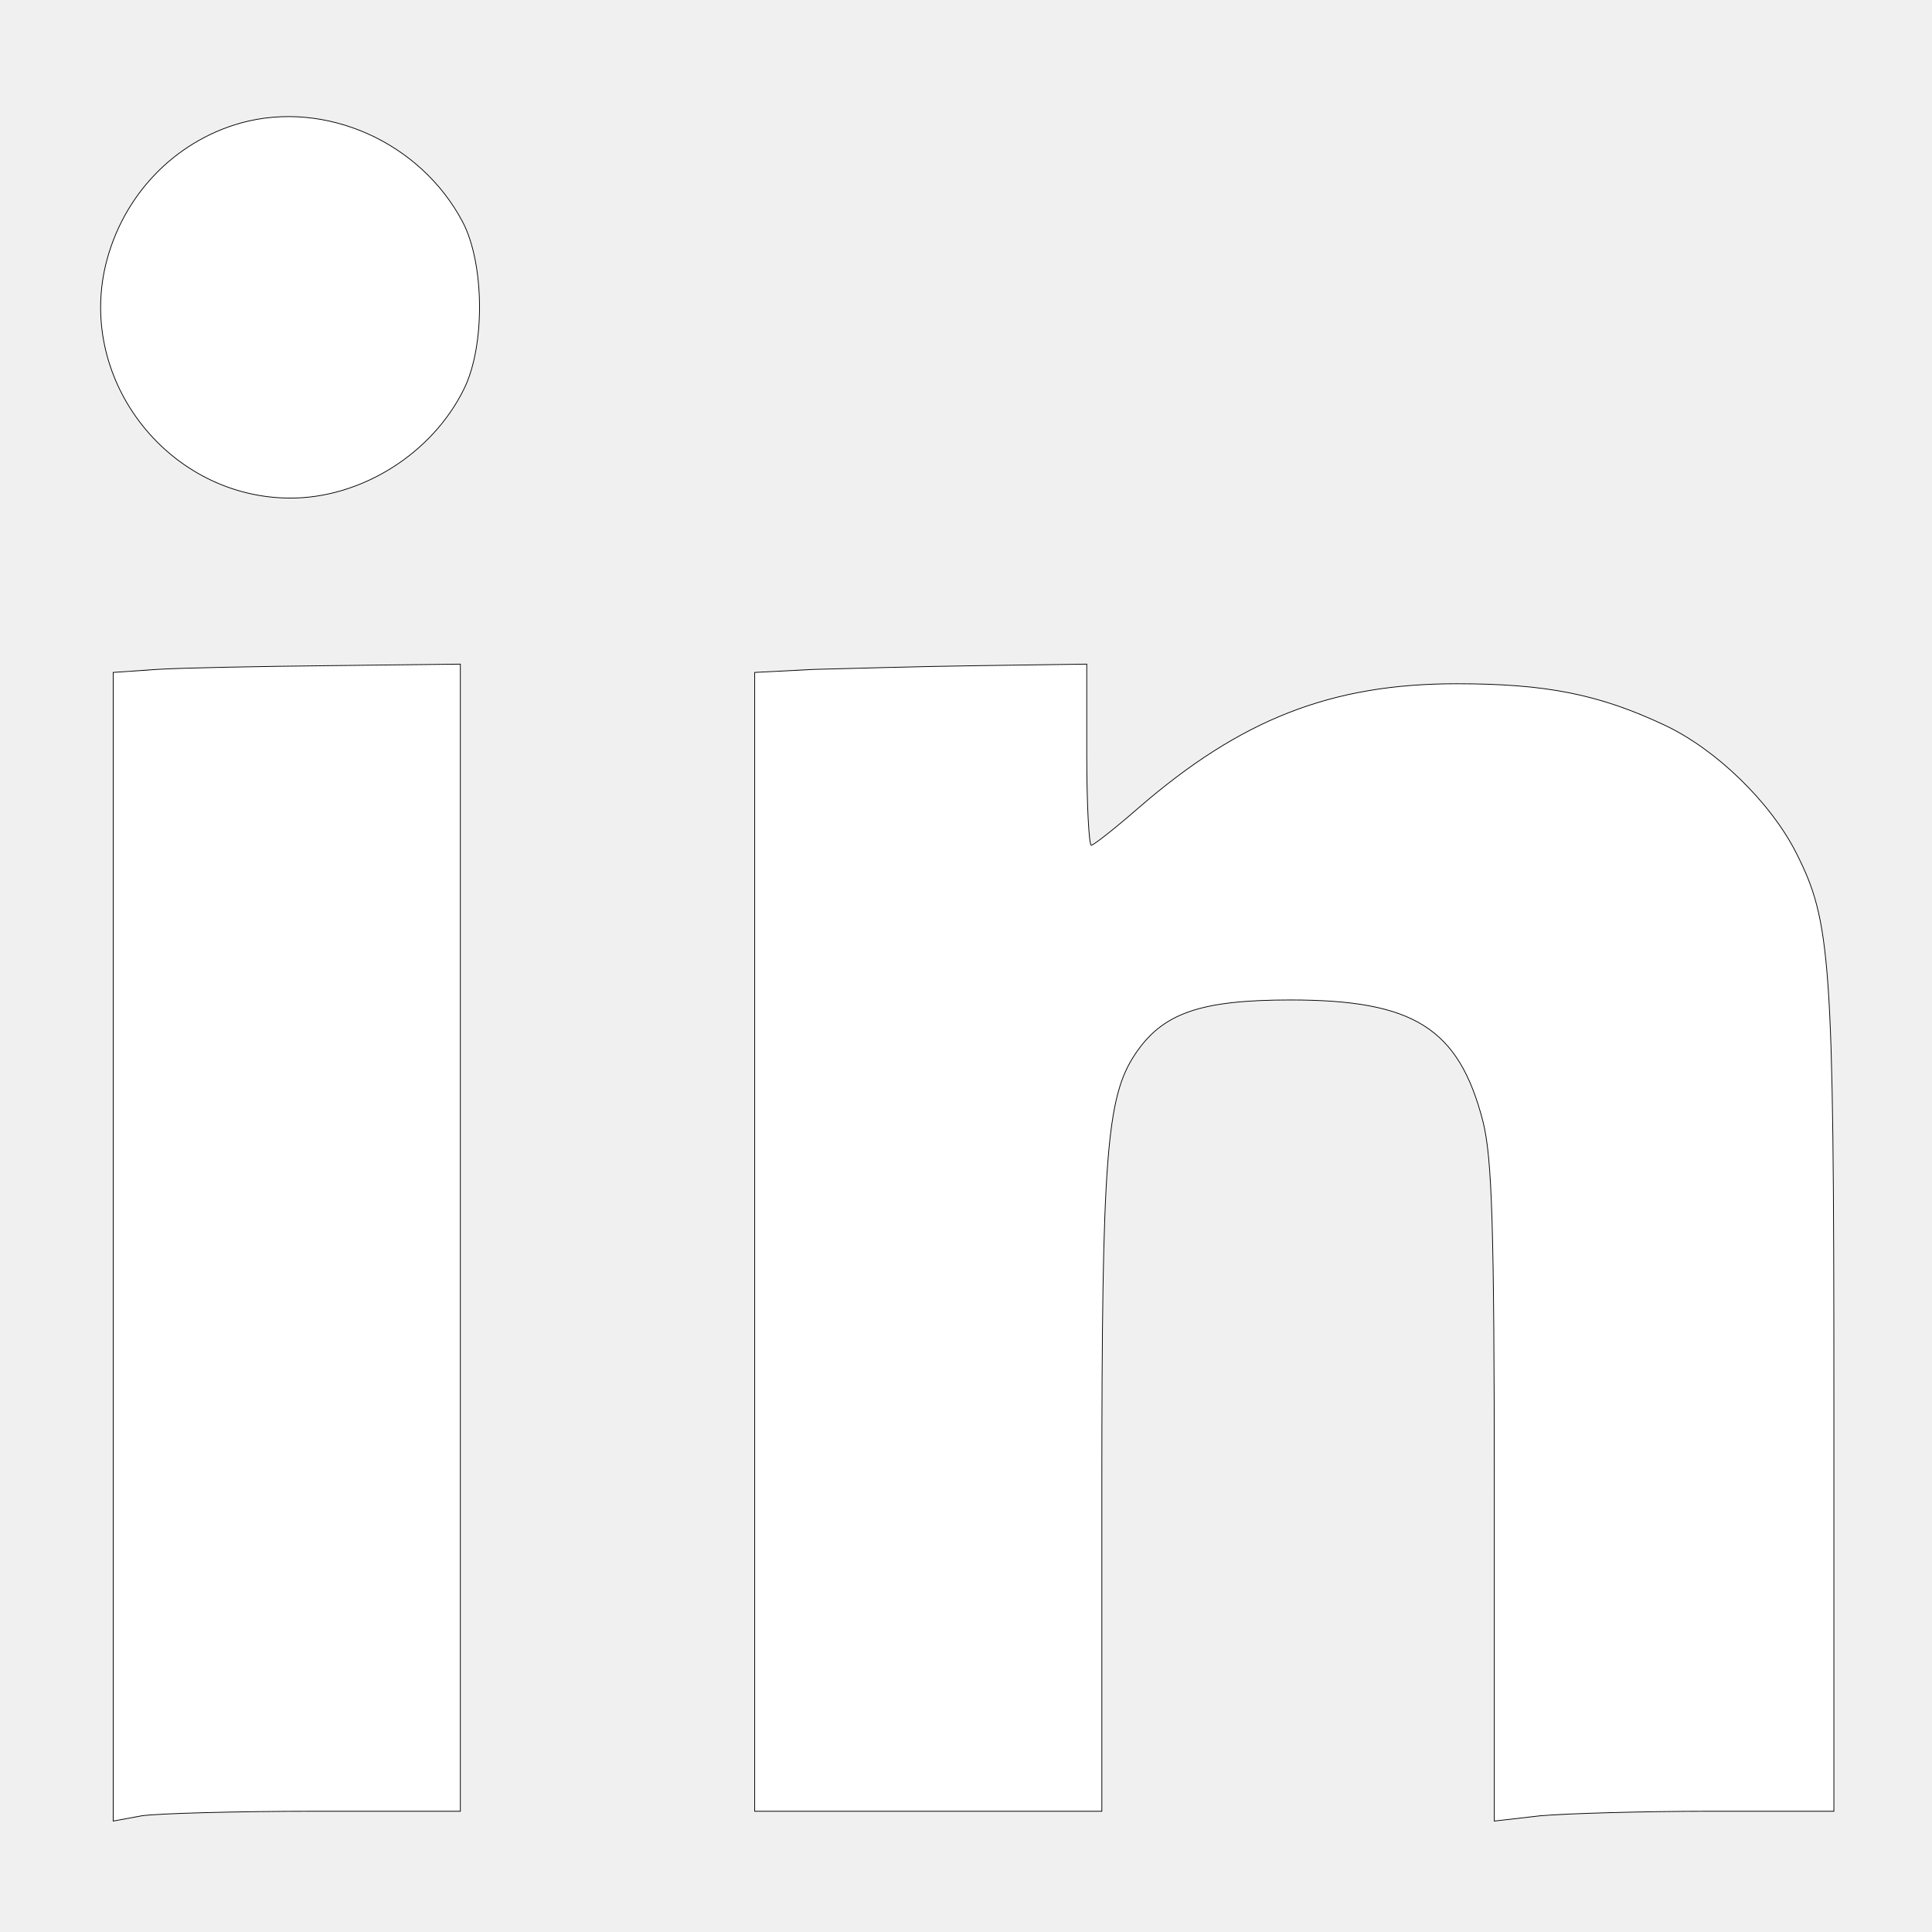
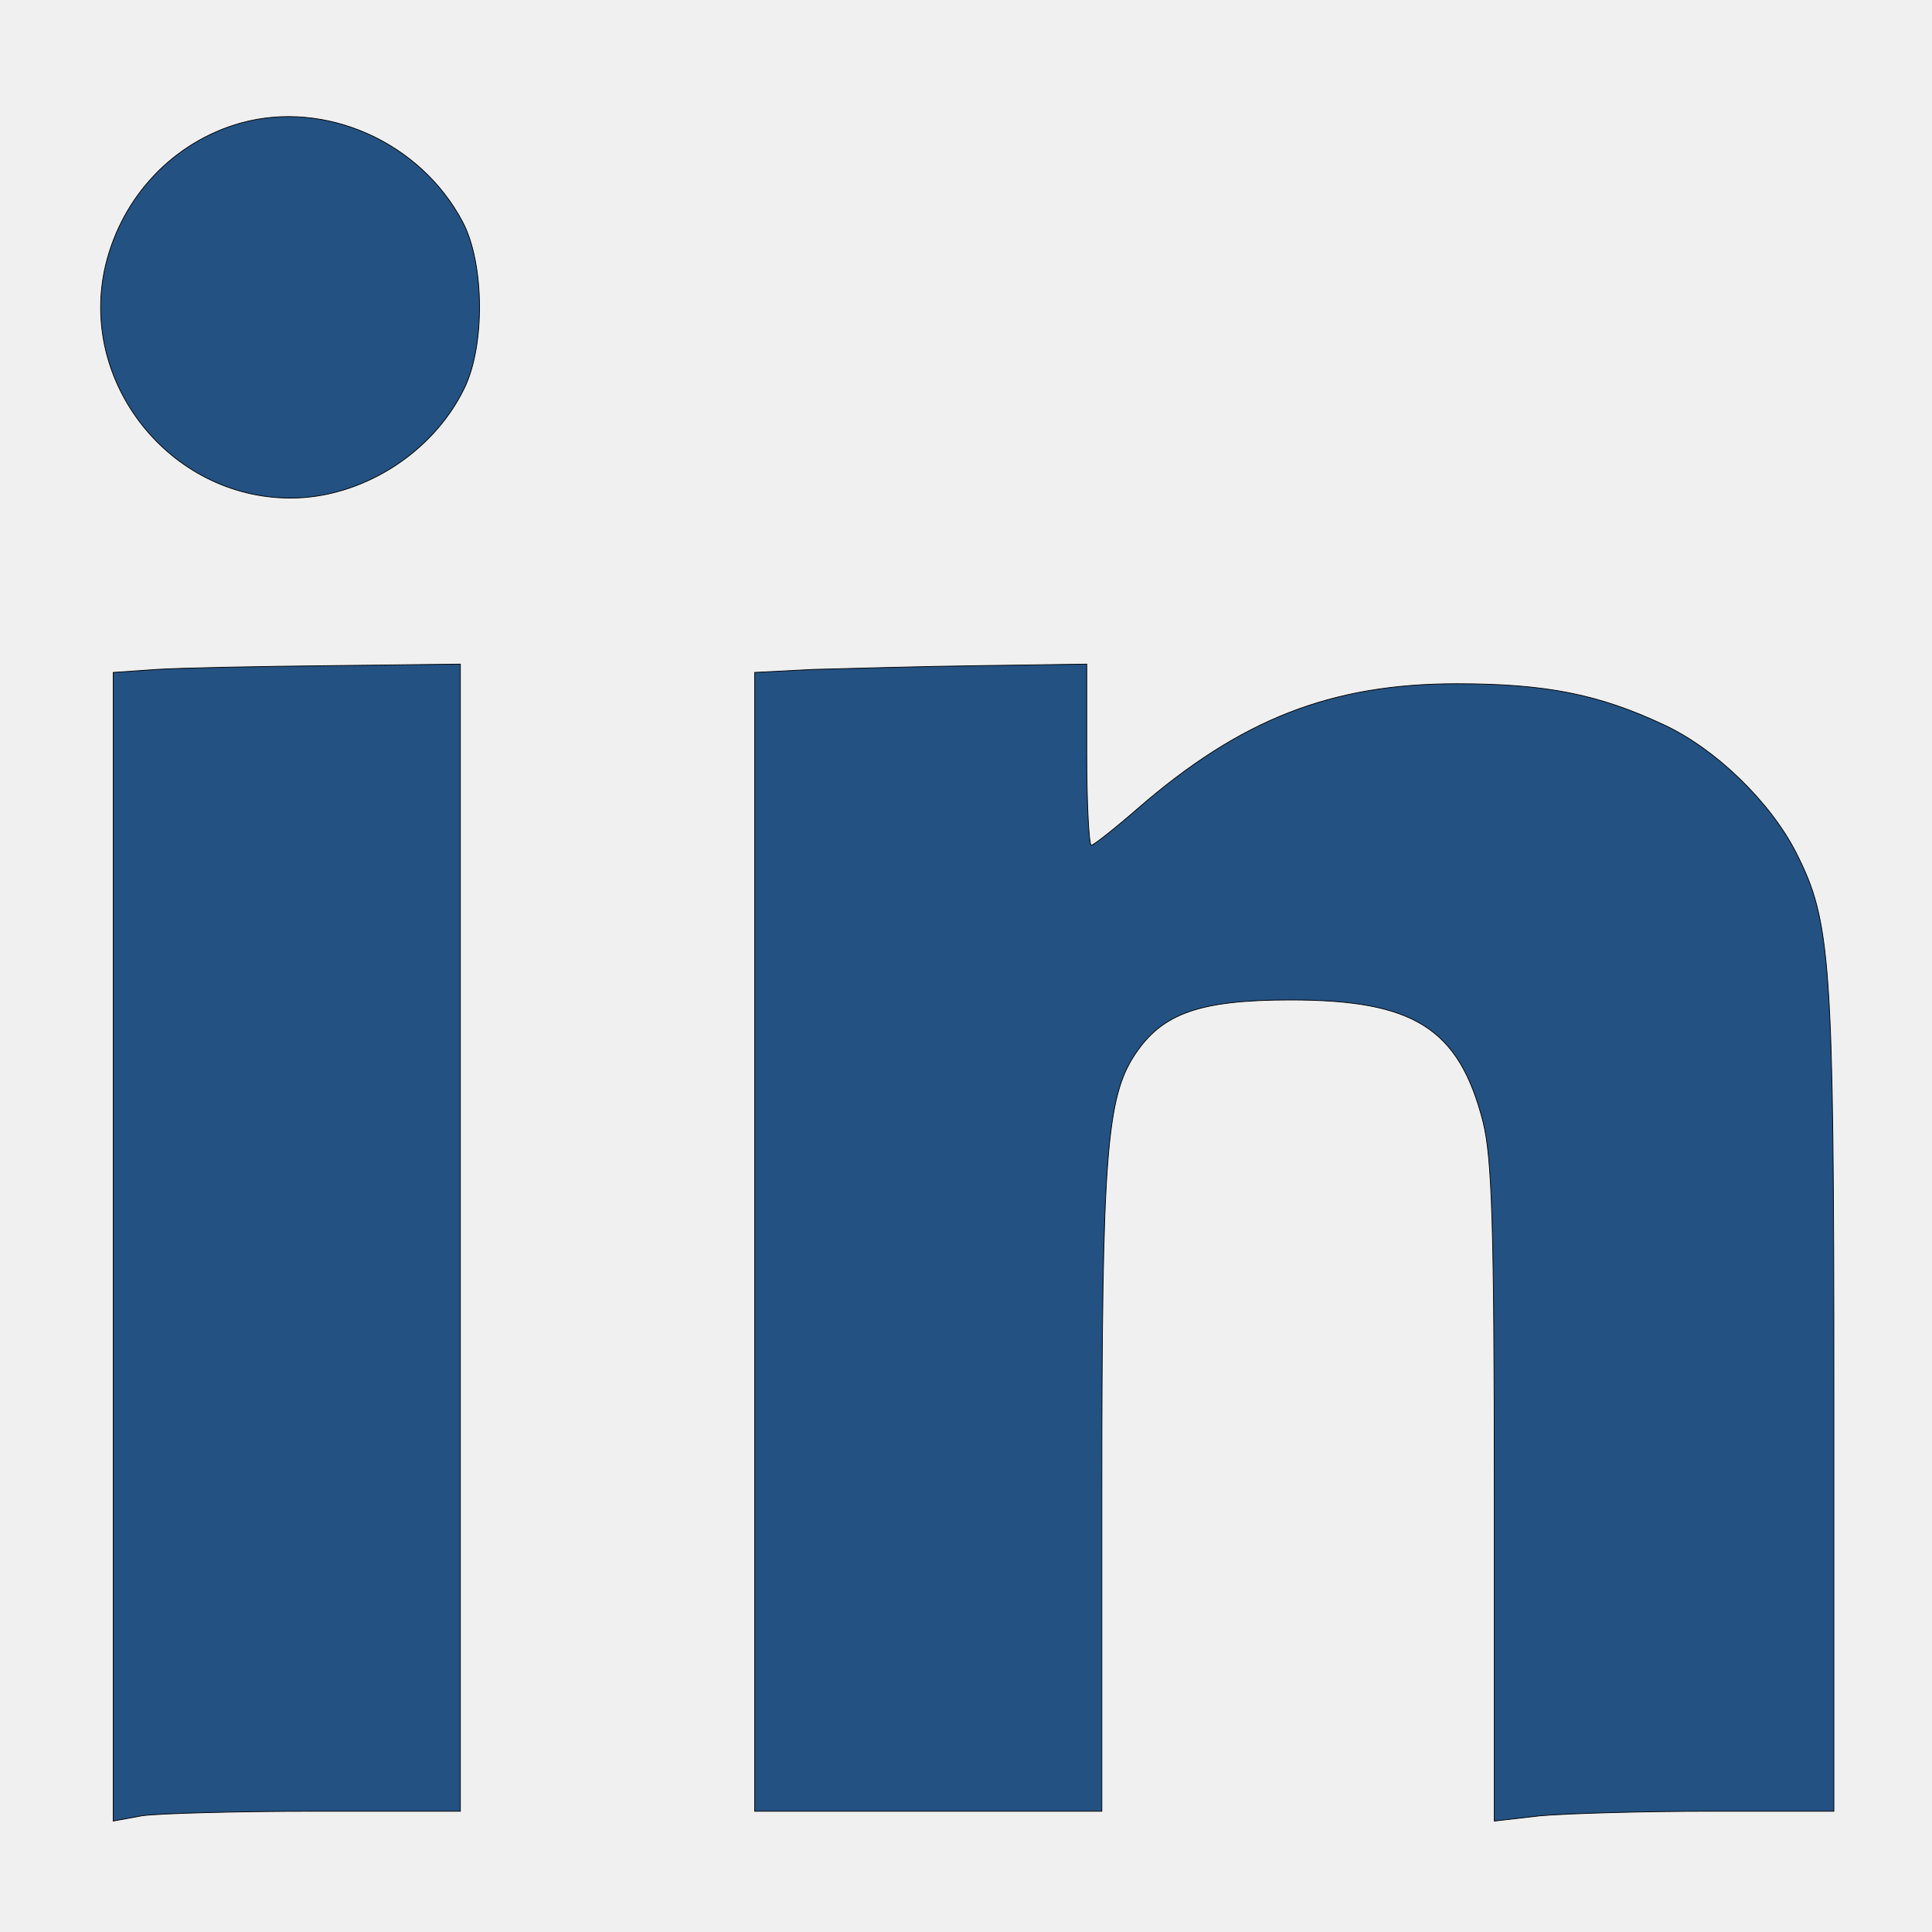
<svg xmlns="http://www.w3.org/2000/svg" version="1.0" width="256pt" height="256pt" viewBox="0 0 256 256" preserveAspectRatio="xMidYMid meet">
-   <g transform="translate(0,256) scale(0.1,-0.1)" fill="#fff" stroke="#000">
+   <g transform="translate(0,256) scale(0.1,-0.1)" fill="#235182" stroke="#000">
    <path d="M319 2397 c-89 -25 -157 -97 -179 -188 -37 -155 85 -309 245 -309 94 0 188 59 230 145 28 57 27 166 -2 221 -56 106 -182 162 -294 131z" />
    <path d="M208 1673 l-58 -4 0 -761 0 -761 38 7 c20 3 124 6 230 6 l192 0 0 760 0 760 -172 -2 c-95 -1 -199 -3 -230 -5z" />
    <path d="M1078 1673 l-78 -4 0 -754 0 -755 230 0 230 0 0 422 c0 445 6 524 44 581 36 54 85 72 206 72 163 0 223 -37 255 -161 12 -48 15 -136 15 -493 l0 -434 61 7 c34 3 136 6 225 6 l164 0 0 548 c0 583 -4 631 -50 722 -34 67 -106 137 -174 169 -87 41 -157 55 -276 55 -166 0 -286 -47 -422 -165 -31 -27 -59 -49 -62 -49 -3 0 -6 54 -6 120 l0 120 -142 -2 c-79 -1 -178 -4 -220 -5z" />
  </g>
</svg>
